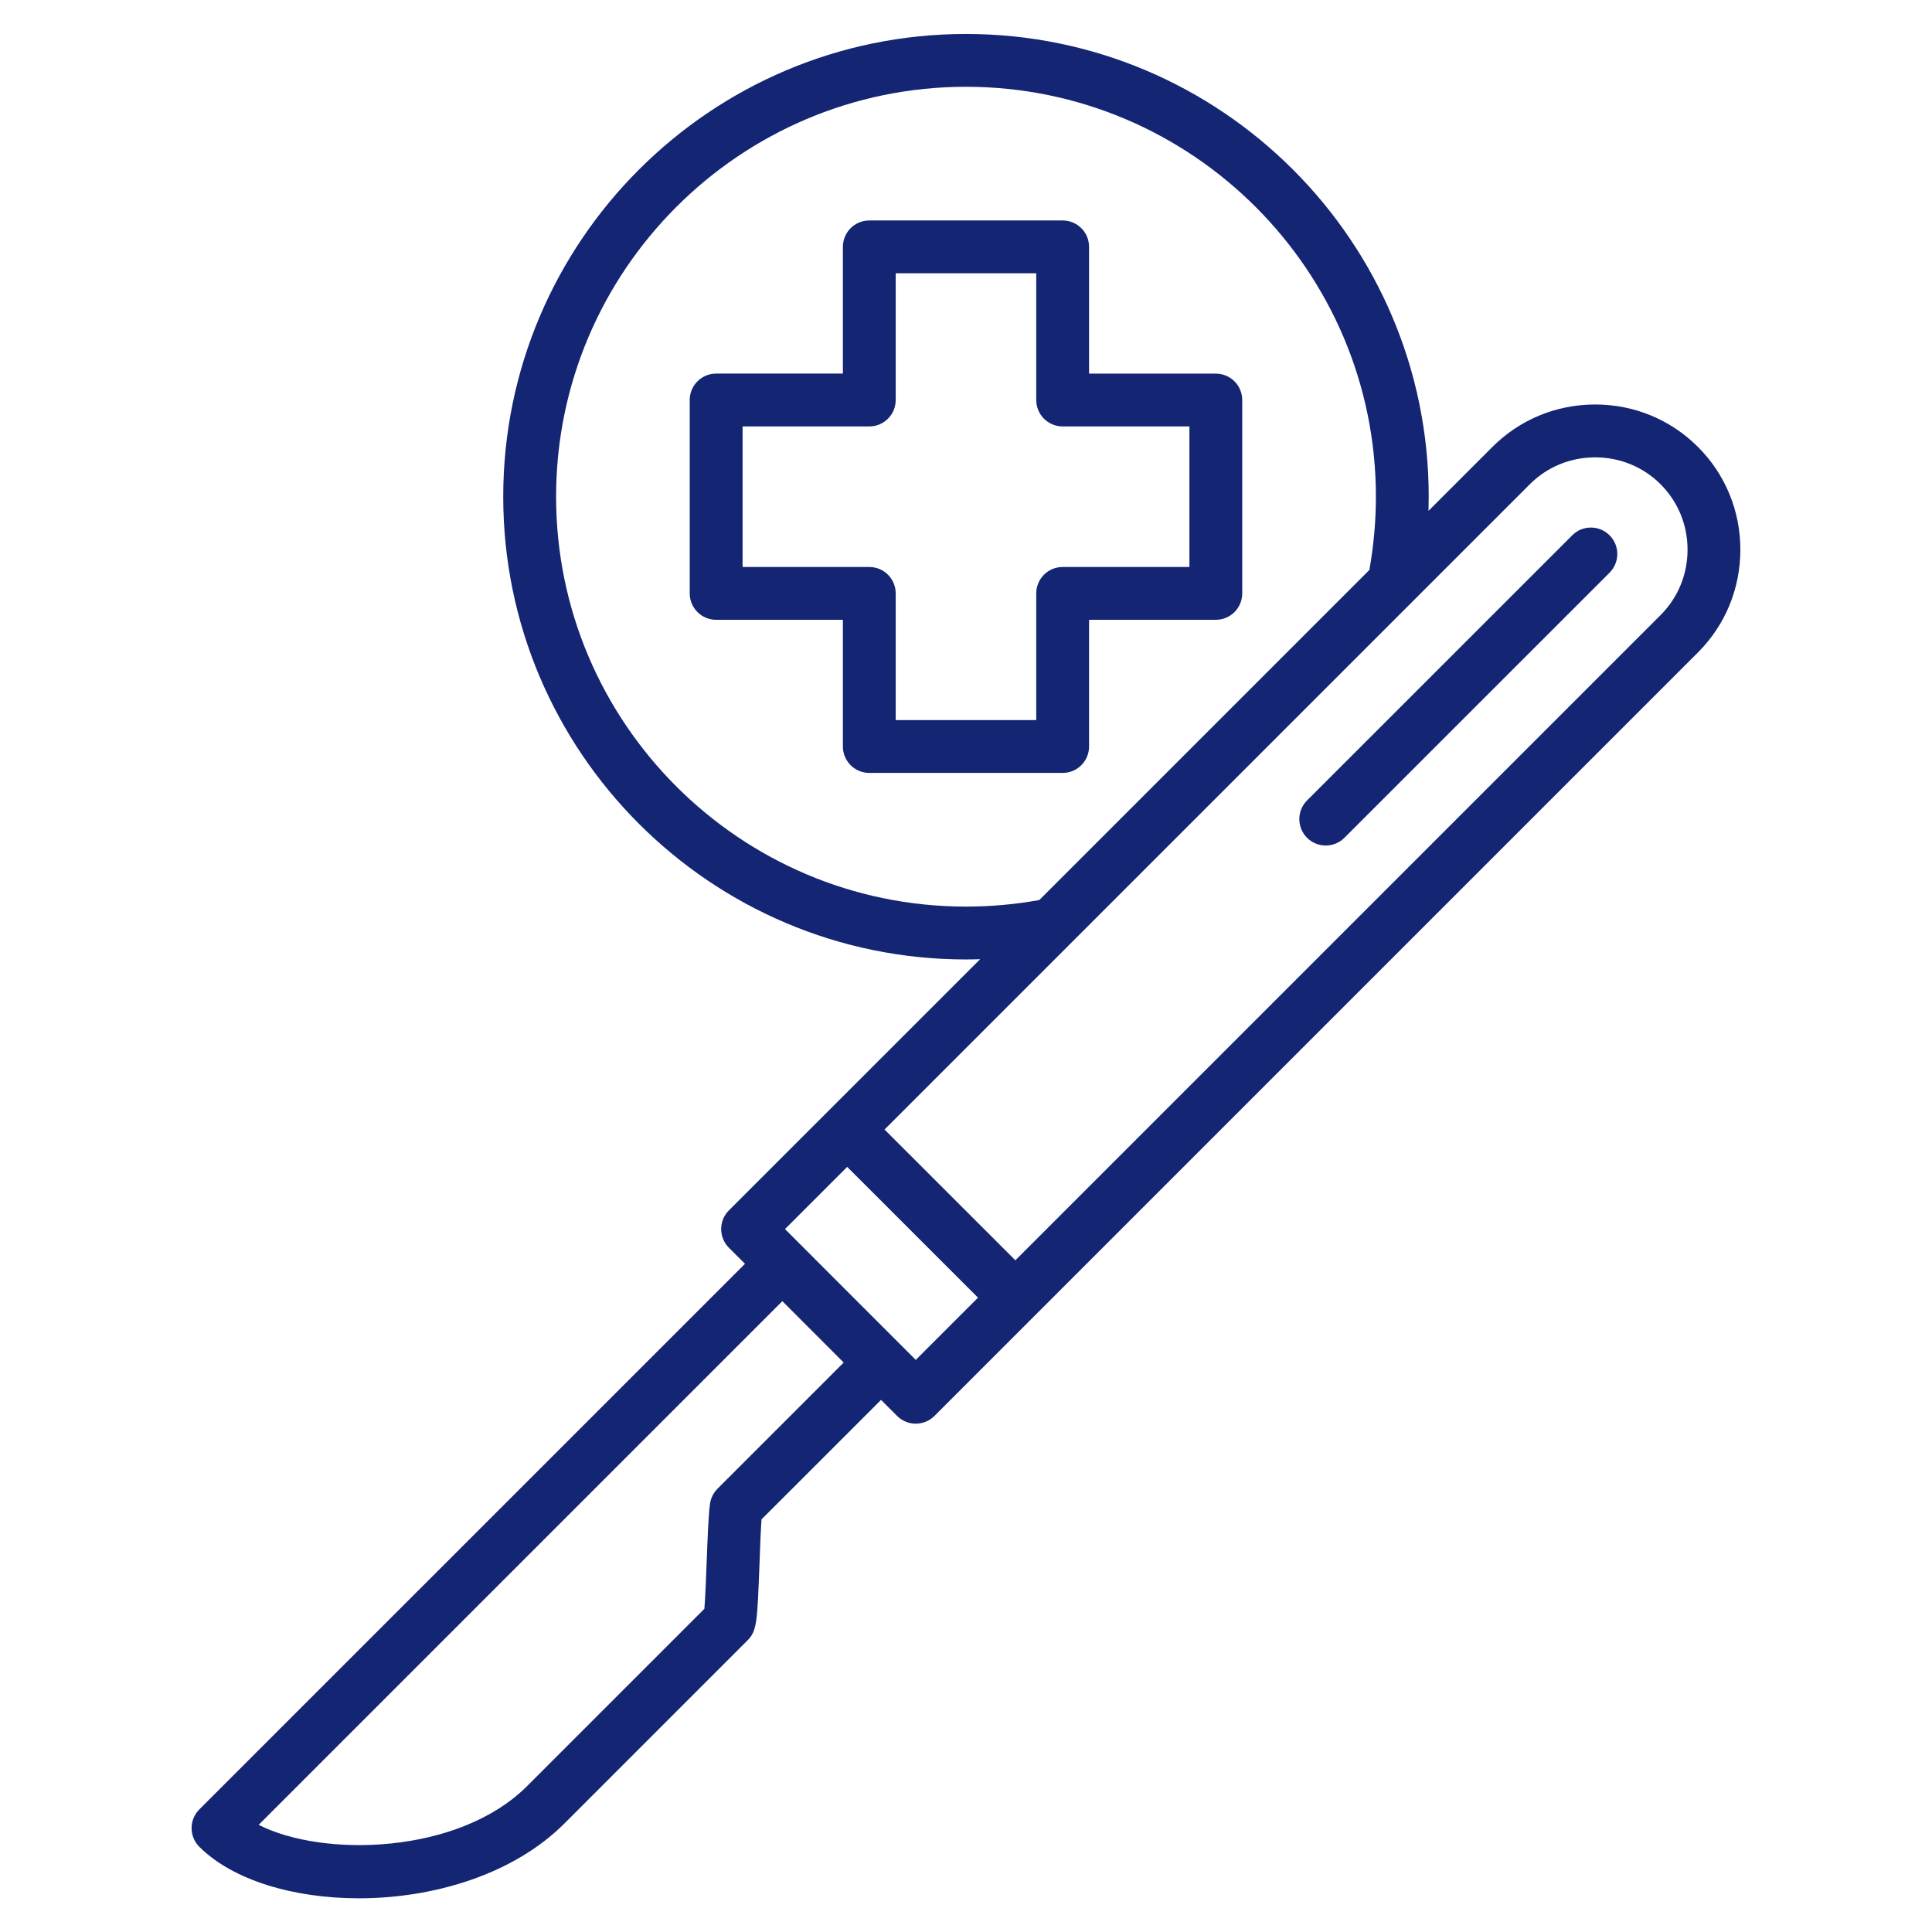
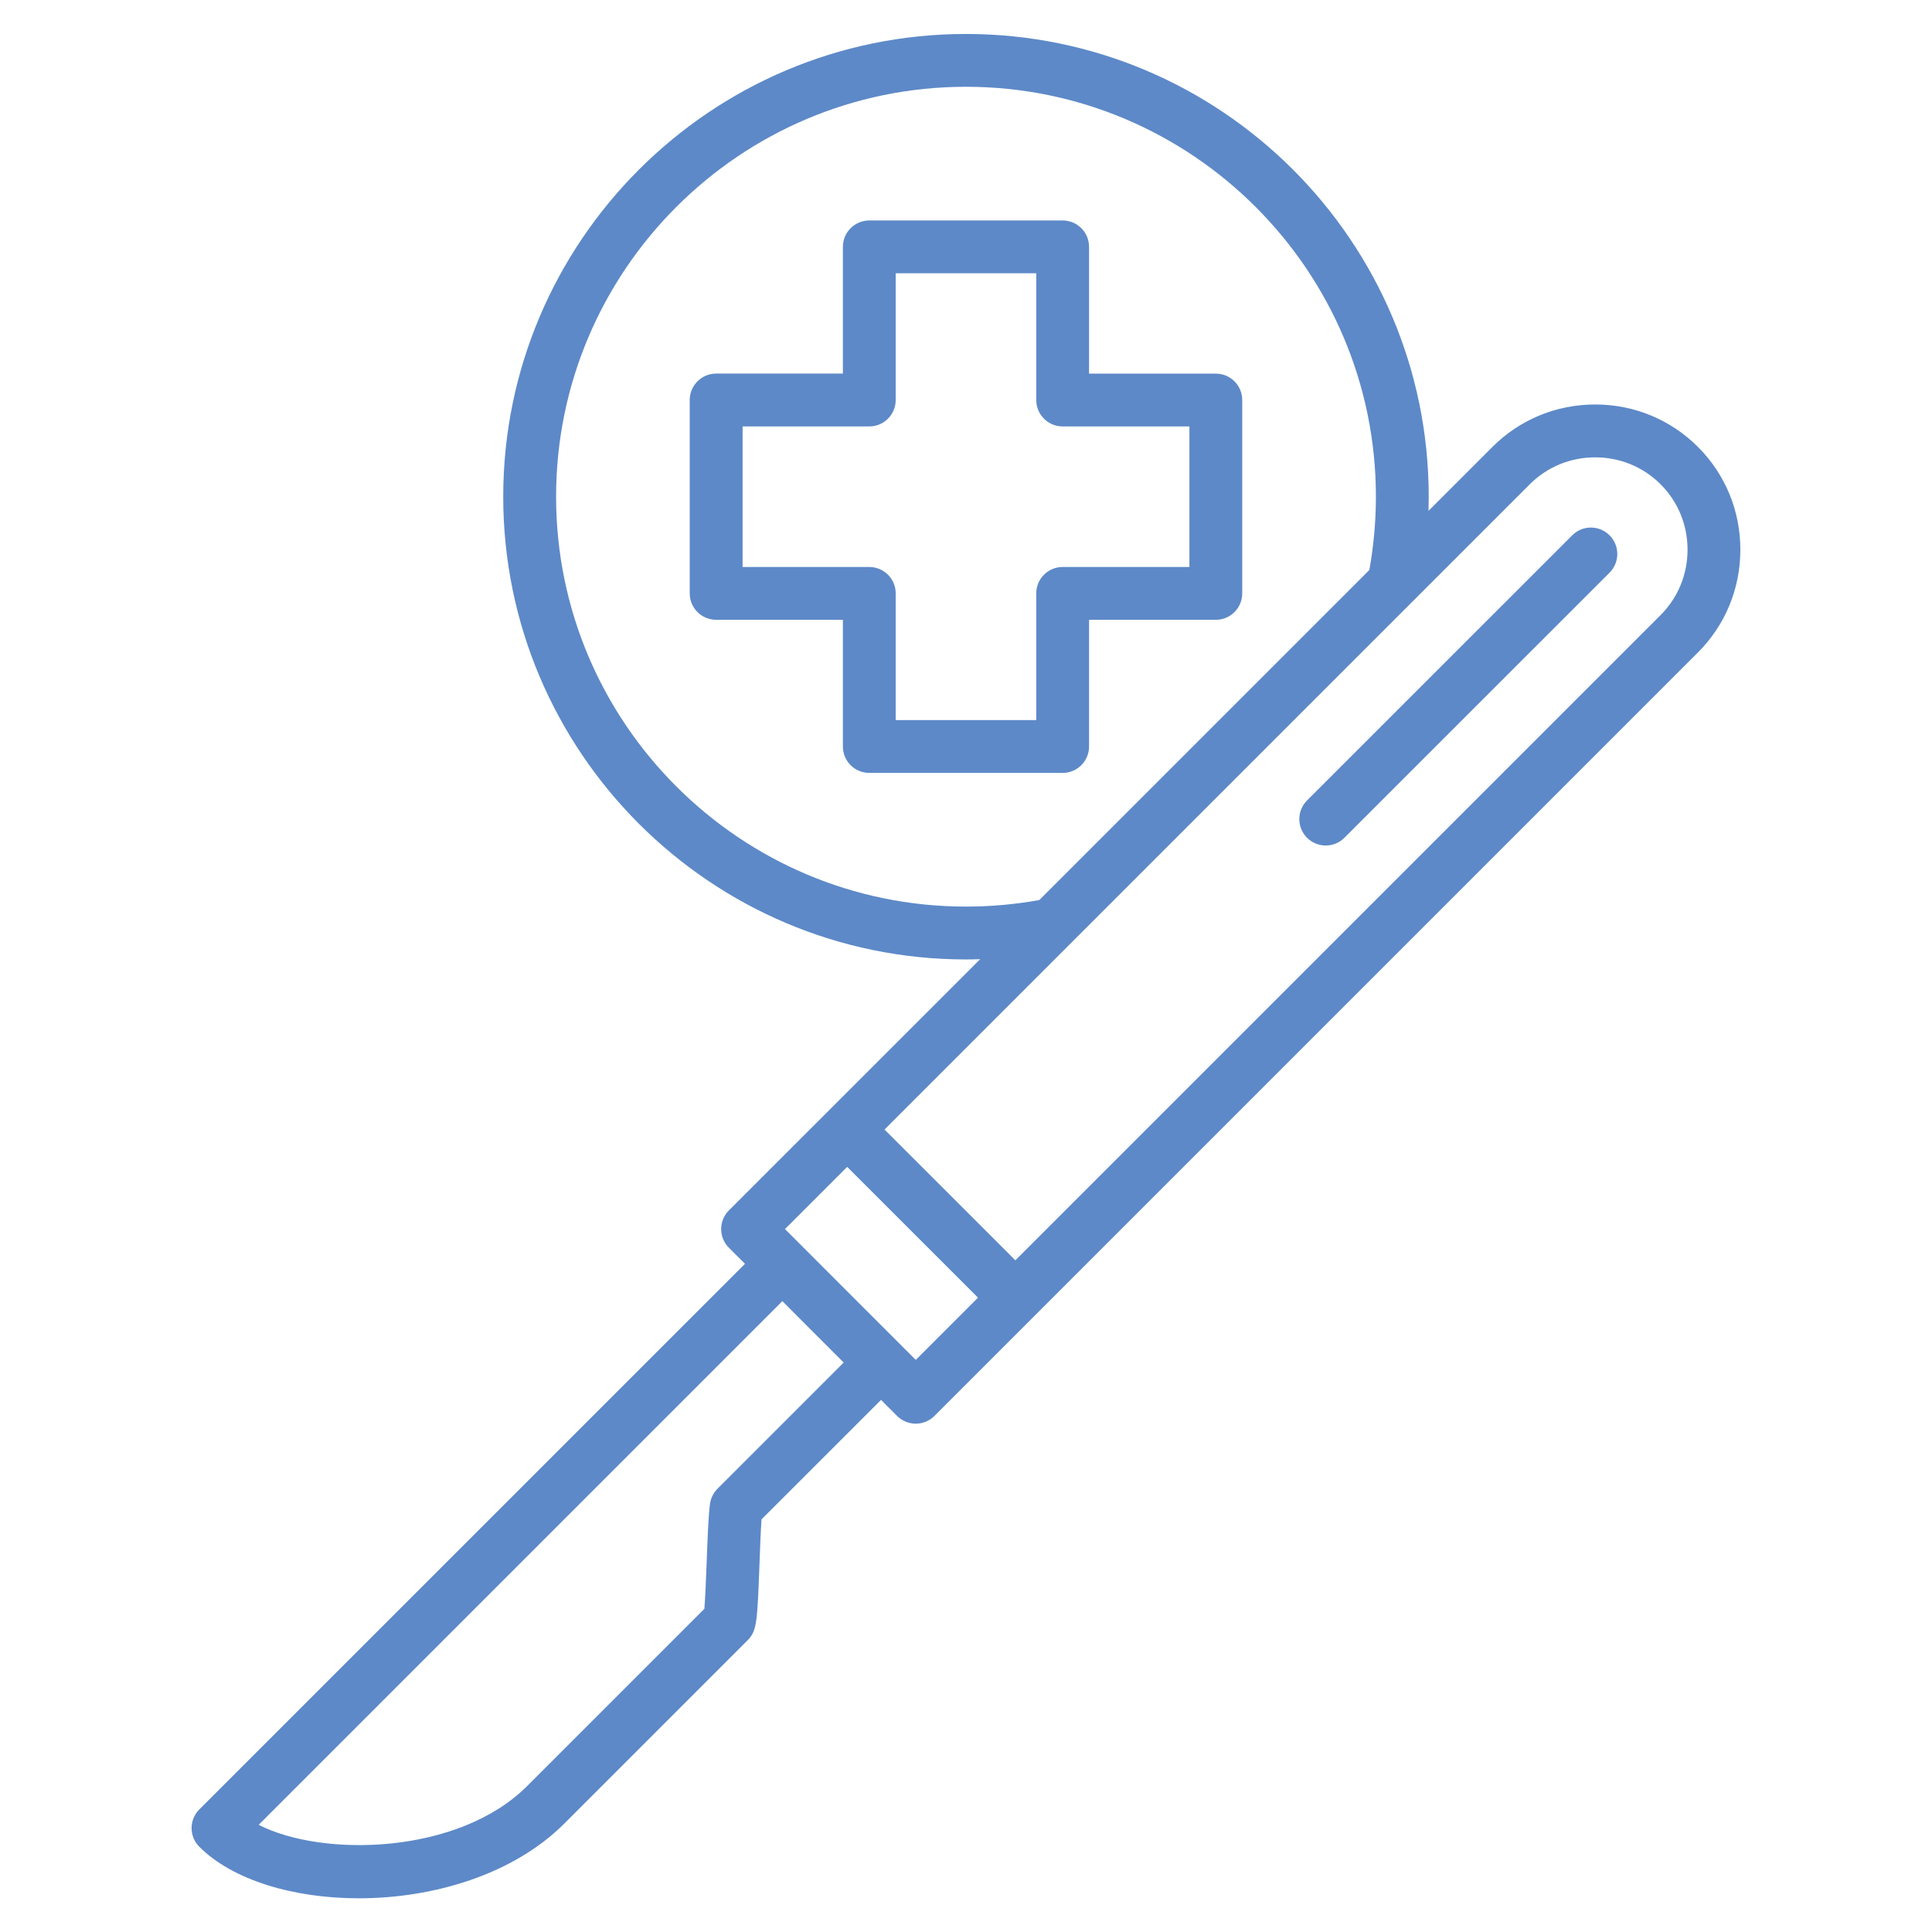
<svg xmlns="http://www.w3.org/2000/svg" width="36" height="36" viewBox="0 0 36 36" fill="none">
-   <path d="M22.655 6.962H20.293V4.6C20.293 4.328 20.073 4.108 19.801 4.108H16.198C15.926 4.108 15.706 4.328 15.706 4.6V6.961H13.345C13.073 6.961 12.852 7.182 12.852 7.454V11.057C12.852 11.329 13.073 11.549 13.345 11.549H15.706V13.91C15.706 14.182 15.926 14.402 16.198 14.402H19.801C20.073 14.402 20.293 14.182 20.293 13.91V11.549H22.655C22.927 11.549 23.147 11.329 23.147 11.057V7.454C23.147 7.182 22.927 6.962 22.655 6.962ZM22.163 10.565H19.801C19.529 10.565 19.309 10.785 19.309 11.057V13.418H16.69V11.057C16.69 10.785 16.47 10.565 16.198 10.565H13.837V7.946H16.198C16.47 7.946 16.69 7.725 16.69 7.454V5.092H19.309V7.454C19.309 7.725 19.529 7.946 19.801 7.946H22.163V10.565ZM31.639 8.328C31.129 7.818 30.449 7.537 29.724 7.537C28.999 7.537 28.319 7.818 27.809 8.328L26.618 9.519C26.62 9.431 26.622 9.343 26.622 9.255C26.622 4.501 22.754 0.633 18 0.633C13.245 0.633 9.377 4.501 9.377 9.255C9.377 14.01 13.245 17.878 18 17.878C18.088 17.878 18.176 17.876 18.264 17.873L13.582 22.554C13.39 22.746 13.39 23.058 13.582 23.25L13.882 23.549L3.714 33.716C3.522 33.909 3.522 34.22 3.714 34.412C4.337 35.035 5.471 35.372 6.686 35.372C8.071 35.372 9.562 34.933 10.518 33.977L13.927 30.568C14.105 30.391 14.111 30.224 14.152 29.14C14.162 28.846 14.175 28.521 14.19 28.311L16.417 26.085L16.716 26.384C16.808 26.476 16.934 26.528 17.064 26.528C17.195 26.528 17.32 26.476 17.412 26.384L31.639 12.157C32.148 11.648 32.429 10.968 32.429 10.242C32.429 9.517 32.148 8.837 31.639 8.328ZM18 16.893C13.788 16.893 10.362 13.467 10.362 9.255C10.362 5.044 13.788 1.617 18 1.617C22.211 1.617 25.638 5.044 25.638 9.255C25.638 9.714 25.596 10.173 25.516 10.621L19.366 16.771C18.918 16.852 18.459 16.893 18 16.893ZM13.37 27.74C13.294 27.816 13.245 27.914 13.23 28.02C13.2 28.235 13.185 28.657 13.168 29.103C13.157 29.383 13.142 29.782 13.125 29.978L9.822 33.281C8.546 34.557 6.017 34.615 4.82 34.003L14.578 24.245L15.721 25.389L13.37 27.74ZM17.064 25.34L14.627 22.902L15.786 21.743L18.224 24.18L17.064 25.34ZM30.943 11.461L18.92 23.484L16.482 21.047L28.505 9.024C28.829 8.7 29.262 8.522 29.724 8.522C30.186 8.522 30.619 8.7 30.943 9.024C31.266 9.347 31.445 9.78 31.445 10.242C31.445 10.705 31.266 11.137 30.943 11.461ZM29.992 9.975C30.184 10.167 30.184 10.478 29.992 10.671L25.051 15.611C24.955 15.707 24.829 15.755 24.703 15.755C24.577 15.755 24.451 15.707 24.355 15.611C24.163 15.419 24.163 15.107 24.355 14.915L29.296 9.975C29.488 9.782 29.8 9.782 29.992 9.975Z" fill="#132573" />
+   <path d="M22.655 6.962H20.293V4.6C20.293 4.328 20.073 4.108 19.801 4.108H16.198C15.926 4.108 15.706 4.328 15.706 4.6V6.961H13.345C13.073 6.961 12.852 7.182 12.852 7.454V11.057C12.852 11.329 13.073 11.549 13.345 11.549H15.706V13.91C15.706 14.182 15.926 14.402 16.198 14.402H19.801C20.073 14.402 20.293 14.182 20.293 13.91V11.549H22.655C22.927 11.549 23.147 11.329 23.147 11.057V7.454C23.147 7.182 22.927 6.962 22.655 6.962ZM22.163 10.565H19.801C19.529 10.565 19.309 10.785 19.309 11.057V13.418H16.69V11.057C16.69 10.785 16.47 10.565 16.198 10.565H13.837V7.946H16.198C16.47 7.946 16.69 7.725 16.69 7.454V5.092H19.309V7.454C19.309 7.725 19.529 7.946 19.801 7.946H22.163V10.565ZM31.639 8.328C31.129 7.818 30.449 7.537 29.724 7.537C28.999 7.537 28.319 7.818 27.809 8.328L26.618 9.519C26.62 9.431 26.622 9.343 26.622 9.255C26.622 4.501 22.754 0.633 18 0.633C13.245 0.633 9.377 4.501 9.377 9.255C9.377 14.01 13.245 17.878 18 17.878C18.088 17.878 18.176 17.876 18.264 17.873L13.582 22.554C13.39 22.746 13.39 23.058 13.582 23.25L13.882 23.549L3.714 33.716C3.522 33.909 3.522 34.22 3.714 34.412C4.337 35.035 5.471 35.372 6.686 35.372C8.071 35.372 9.562 34.933 10.518 33.977L13.927 30.568C14.105 30.391 14.111 30.224 14.152 29.14C14.162 28.846 14.175 28.521 14.19 28.311L16.417 26.085L16.716 26.384C16.808 26.476 16.934 26.528 17.064 26.528C17.195 26.528 17.32 26.476 17.412 26.384L31.639 12.157C32.148 11.648 32.429 10.968 32.429 10.242C32.429 9.517 32.148 8.837 31.639 8.328ZM18 16.893C13.788 16.893 10.362 13.467 10.362 9.255C10.362 5.044 13.788 1.617 18 1.617C22.211 1.617 25.638 5.044 25.638 9.255C25.638 9.714 25.596 10.173 25.516 10.621L19.366 16.771C18.918 16.852 18.459 16.893 18 16.893ZM13.37 27.74C13.294 27.816 13.245 27.914 13.23 28.02C13.2 28.235 13.185 28.657 13.168 29.103C13.157 29.383 13.142 29.782 13.125 29.978L9.822 33.281C8.546 34.557 6.017 34.615 4.82 34.003L14.578 24.245L15.721 25.389L13.37 27.74ZM17.064 25.34L14.627 22.902L15.786 21.743L18.224 24.18L17.064 25.34ZM30.943 11.461L18.92 23.484L16.482 21.047L28.505 9.024C28.829 8.7 29.262 8.522 29.724 8.522C30.186 8.522 30.619 8.7 30.943 9.024C31.266 9.347 31.445 9.78 31.445 10.242C31.445 10.705 31.266 11.137 30.943 11.461ZM29.992 9.975C30.184 10.167 30.184 10.478 29.992 10.671L25.051 15.611C24.955 15.707 24.829 15.755 24.703 15.755C24.577 15.755 24.451 15.707 24.355 15.611C24.163 15.419 24.163 15.107 24.355 14.915L29.296 9.975C29.488 9.782 29.8 9.782 29.992 9.975Z" fill="#5D89C8" />
</svg>
